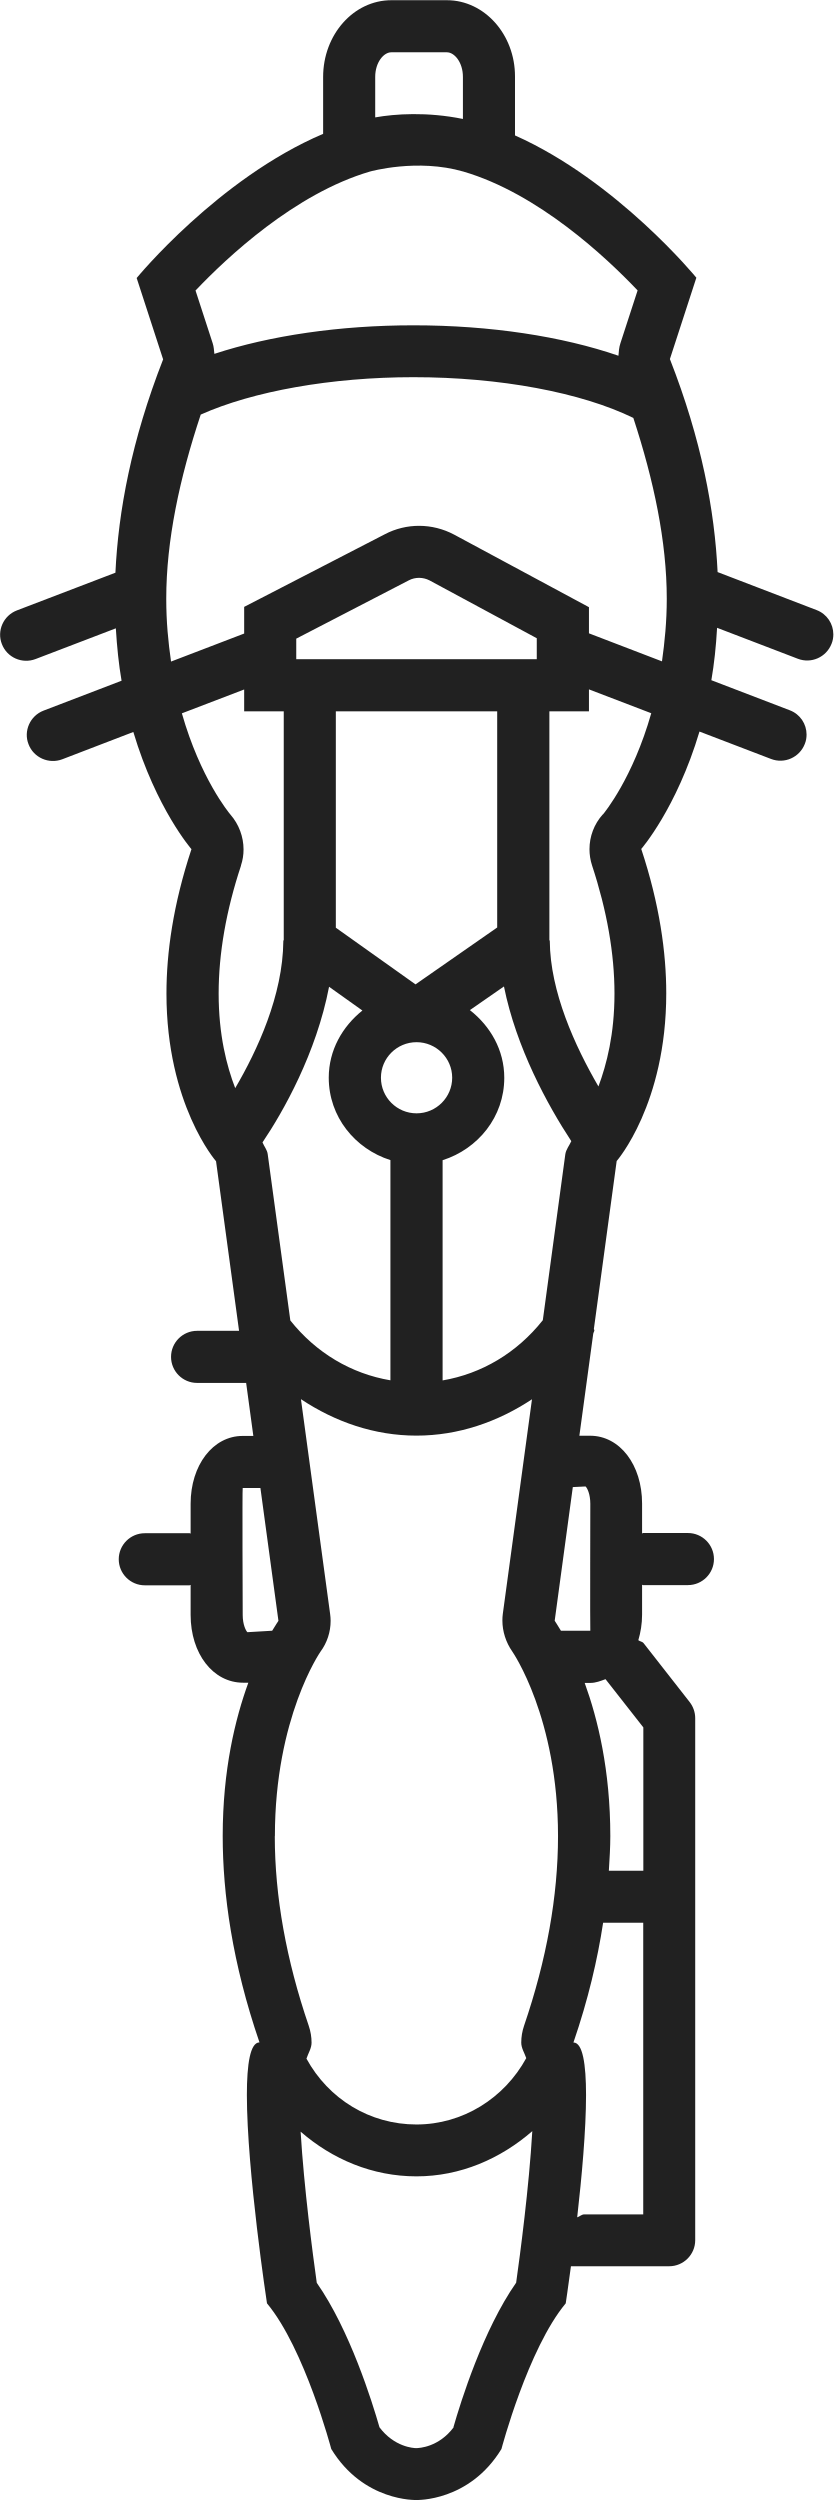
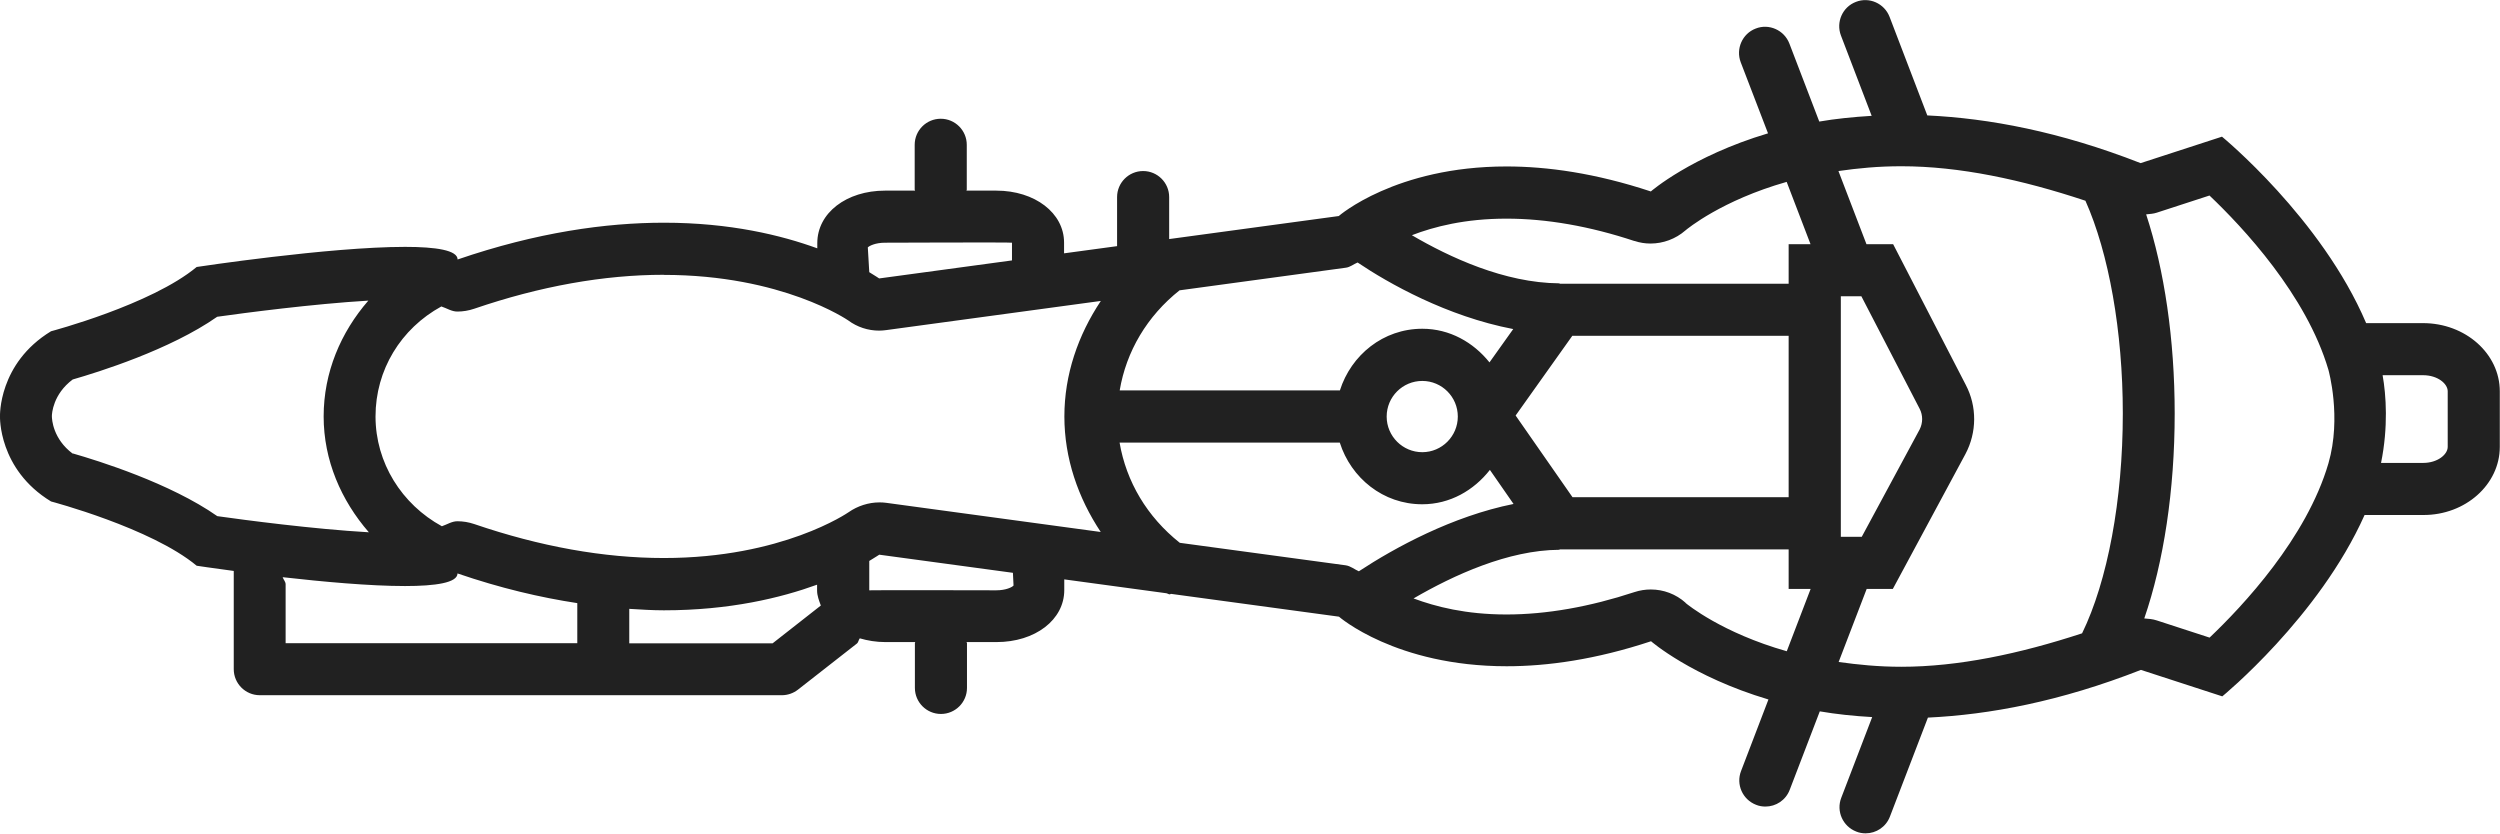
- <svg xmlns="http://www.w3.org/2000/svg" id="motorcycle" width="8" height="24" version="1.1" viewBox="0 0 8 24">
-   <path id="scale-fg-motorcycle" d="M3.102.739v.546c-1.006.428-1.79,1.384-1.79,1.384l.254.781c-.304.778-.43,1.457-.458,2.048l-.946.362c-.13.05-.194.196-.144.323.049.129.194.193.323.144l.771-.295c.011.179.028.347.055.503l-.749.287c-.13.05-.194.197-.144.323.049.129.195.193.324.144l.682-.262c.22.737.558,1.125.558,1.125-.176.532-.24.994-.24,1.386,0,1.066.476,1.61.476,1.61l.221,1.628h-.403c-.138,0-.25.112-.25.25s.112.25.25.25h.471l.069.509h-.103c-.284,0-.499.28-.499.651v.287s-.005-.004-.009-.004h-.431c-.138,0-.25.112-.25.25s.112.25.25.25h.431s.005-.004.009-.004v.288c0,.372.215.651.504.651h.05c-.126.346-.246.837-.246,1.471,0,.557.092,1.22.353,1.982-.089,0-.121.208-.121.504,0,.732.193,2.001.193,2.001.363.436.617,1.398.617,1.398.309.508.817.49.817.49,0,0,.508.018.817-.49,0,0,.254-.962.617-1.398,0,0,.022-.145.05-.356h.943c.138,0,.25-.112.25-.25v-5.012c0-.056-.019-.11-.053-.154l-.442-.565c-.013-.017-.035-.016-.051-.029.022-.075.036-.157.036-.245v-.288s.005.004.009.004h.431c.138,0,.25-.112.25-.25s-.112-.25-.25-.25h-.431s-.005.004-.009.004v-.287c0-.372-.214-.651-.499-.651h-.103l.133-.979c.002-.012.011-.023.011-.035,0-.004-.005-.006-.005-.01l.219-1.613s.476-.544.476-1.61c0-.392-.064-.854-.24-1.386,0,0,.339-.389.559-1.127l.687.263c.129.05.274-.015.324-.144.012-.029.017-.06.017-.09,0-.101-.061-.195-.16-.233l-.754-.289c.027-.157.045-.324.055-.503l.775.297c.129.05.274-.015.324-.144.012-.029.017-.06.017-.09,0-.101-.061-.195-.16-.233l-.951-.365c-.028-.59-.154-1.269-.458-2.045l.254-.781s-.759-.928-1.741-1.366v-.565C4.945.332,4.651.002,4.29.002h-.533C3.395.002,3.102.332,3.102.739ZM2.313,8.309c.017-.05.025-.102.025-.154,0-.121-.044-.241-.125-.334-.017-.02-.29-.351-.467-.973l.598-.229v.21h.38v2.195s-.004.006-.004.009c-.004.524-.251,1.053-.462,1.413-.082-.213-.159-.51-.159-.908,0-.384.072-.798.215-1.229ZM5.485,10.954c-.019.043-.051.08-.058.127l-.216,1.593c-.25.315-.588.514-.962.578v-2.114c.34-.108.592-.416.592-.791,0-.268-.134-.496-.33-.65l.327-.227c.118.587.417,1.136.647,1.486ZM2.787,12.675l-.217-1.595c-.005-.041-.034-.074-.05-.113.199-.295.517-.857.639-1.494l.32.228c-.192.154-.323.381-.323.645,0,.375.252.683.592.791v2.114c-.374-.063-.713-.262-.962-.576ZM3.999,10.005c.188,0,.342.153.342.341,0,.188-.153.342-.342.342s-.342-.153-.342-.342c0-.188.153-.341.342-.341ZM4.773,8.904l-.784.546-.765-.544v-2.077h1.549v2.075ZM5.153,6.128v.2h-2.309v-.197l1.081-.56c.062-.032.135-.031.197,0l1.031.556ZM2.375,15.669c-.014-.013-.045-.072-.045-.165,0,0-.005-1.219,0-1.219h.17l.173,1.275s-.025.037-.06.095l-.238.014ZM2.639,17.627c0-1.139.436-1.768.437-1.77.064-.086.098-.19.098-.297,0-.022-.002-.045-.005-.067l-.28-2.061c.329.219.707.35,1.109.35s.78-.131,1.109-.349l-.28,2.06c-.003.021-.004.043-.004.064,0,.105.034.21.094.296.004.006.44.635.44,1.774,0,.576-.11,1.188-.326,1.82-.018.053-.027.107-.027.162,0,.053.031.099.048.149-.211.386-.61.637-1.054.637-.447,0-.843-.243-1.056-.632.017-.052.049-.099.049-.153s-.009-.109-.027-.162c-.216-.632-.326-1.244-.326-1.82ZM4.355,23.302c-.142.19-.329.2-.361.2-.022,0-.209-.01-.351-.2-.071-.247-.285-.934-.602-1.387-.038-.269-.123-.916-.155-1.451.305.265.689.429,1.112.429.421,0,.806-.168,1.112-.434-.031.536-.117,1.186-.155,1.455-.317.453-.531,1.14-.602,1.387ZM5.541,21.287c.044-.389.085-.837.085-1.175,0-.296-.032-.504-.121-.504.142-.414.231-.796.285-1.15h.385v2.8h-.565c-.027,0-.045.021-.07.029ZM6.176,16.583v1.376h-.331c.007-.113.014-.226.014-.332,0-.633-.12-1.124-.246-1.471h.055c.052,0,.098-.019.145-.036l.363.463ZM5.622,14.271c.015.013.045.072.045.165,0,0-.003,1.217,0,1.219h-.282c-.035-.058-.06-.096-.06-.096l.174-1.283.123-.006ZM5.787,7.818c-.084.093-.128.213-.128.334,0,.052.008.105.025.157.142.431.215.845.215,1.229,0,.39-.075.68-.154.892-.225-.387-.464-.91-.467-1.397,0-.004-.004-.006-.004-.009v-2.195h.38v-.211l.598.229c-.177.623-.449.954-.464.972ZM5.654,6.081v-.252l-1.295-.697c-.209-.111-.458-.112-.665-.003l-1.35.697v.256l-.702.269c-.027-.186-.046-.382-.046-.603,0-.558.127-1.154.331-1.768.501-.224,1.253-.359,2.042-.359.832,0,1.611.147,2.111.391.197.602.321,1.188.321,1.736,0,.22-.02.416-.046.601l-.701-.269ZM6.121,2.788l-.165.507c-.013.039-.016.079-.019.12-.541-.186-1.229-.292-1.968-.292-.709,0-1.378.099-1.911.274-.004-.034-.005-.068-.016-.101l-.165-.507c.302-.318.955-.931,1.674-1.142.004-.001.455-.128.897,0,.718.21,1.371.823,1.673,1.141ZM4.29.502c.073,0,.154.097.154.236v.404c-.344-.07-.652-.049-.842-.015v-.389c0-.14.082-.236.154-.236h.533Z" fill="#212121" />
+ <svg xmlns="http://www.w3.org/2000/svg" viewBox="0 0 24 8" width="24" height="8">
+   <g transform="translate(24 0) rotate(90)">
+     <path id="scale-fg-motorcycle" d="M3.102.739v.546c-1.006.428-1.79,1.384-1.79,1.384l.254.781c-.304.778-.43,1.457-.458,2.048l-.946.362c-.13.05-.194.196-.144.323.049.129.194.193.323.144l.771-.295c.011.179.028.347.055.503l-.749.287c-.13.05-.194.197-.144.323.049.129.195.193.324.144l.682-.262c.22.737.558,1.125.558,1.125-.176.532-.24.994-.24,1.386,0,1.066.476,1.61.476,1.61l.221,1.628h-.403c-.138,0-.25.112-.25.25s.112.25.25.25h.471l.069.509h-.103c-.284,0-.499.28-.499.651v.287s-.005-.004-.009-.004h-.431c-.138,0-.25.112-.25.25s.112.25.25.25h.431s.005-.004.009-.004v.288c0,.372.215.651.504.651h.05c-.126.346-.246.837-.246,1.471,0,.557.092,1.22.353,1.982-.089,0-.121.208-.121.504,0,.732.193,2.001.193,2.001.363.436.617,1.398.617,1.398.309.508.817.49.817.49,0,0,.508.018.817-.49,0,0,.254-.962.617-1.398,0,0,.022-.145.05-.356h.943c.138,0,.25-.112.25-.25v-5.012c0-.056-.019-.11-.053-.154l-.442-.565c-.013-.017-.035-.016-.051-.029.022-.075.036-.157.036-.245v-.288s.005.004.009.004h.431c.138,0,.25-.112.25-.25s-.112-.25-.25-.25h-.431s-.005.004-.009.004v-.287c0-.372-.214-.651-.499-.651h-.103l.133-.979c.002-.012.011-.023.011-.035,0-.004-.005-.006-.005-.01l.219-1.613s.476-.544.476-1.61c0-.392-.064-.854-.24-1.386,0,0,.339-.389.559-1.127l.687.263c.129.05.274-.015.324-.144.012-.029.017-.06.017-.09,0-.101-.061-.195-.16-.233l-.754-.289c.027-.157.045-.324.055-.503l.775.297c.129.05.274-.015.324-.144.012-.029.017-.06.017-.09,0-.101-.061-.195-.16-.233l-.951-.365c-.028-.59-.154-1.269-.458-2.045l.254-.781s-.759-.928-1.741-1.366v-.565C4.945.332,4.651.002,4.29.002h-.533C3.395.002,3.102.332,3.102.739ZM2.313,8.309c.017-.05.025-.102.025-.154,0-.121-.044-.241-.125-.334-.017-.02-.29-.351-.467-.973l.598-.229v.21h.38v2.195s-.004.006-.004.009c-.004.524-.251,1.053-.462,1.413-.082-.213-.159-.51-.159-.908,0-.384.072-.798.215-1.229ZM5.485,10.954c-.019.043-.051.08-.058.127l-.216,1.593c-.25.315-.588.514-.962.578v-2.114c.34-.108.592-.416.592-.791,0-.268-.134-.496-.33-.65l.327-.227c.118.587.417,1.136.647,1.486ZM2.787,12.675l-.217-1.595c-.005-.041-.034-.074-.05-.113.199-.295.517-.857.639-1.494l.32.228c-.192.154-.323.381-.323.645,0,.375.252.683.592.791v2.114c-.374-.063-.713-.262-.962-.576ZM3.999,10.005c.188,0,.342.153.342.341,0,.188-.153.342-.342.342s-.342-.153-.342-.342c0-.188.153-.341.342-.341ZM4.773,8.904l-.784.546-.765-.544v-2.077h1.549v2.075ZM5.153,6.128v.2h-2.309v-.197l1.081-.56c.062-.032.135-.031.197,0l1.031.556ZM2.375,15.669c-.014-.013-.045-.072-.045-.165,0,0-.005-1.219,0-1.219h.17l.173,1.275s-.025.037-.06.095l-.238.014ZM2.639,17.627c0-1.139.436-1.768.437-1.77.064-.086.098-.19.098-.297,0-.022-.002-.045-.005-.067l-.28-2.061c.329.219.707.35,1.109.35s.78-.131,1.109-.349l-.28,2.06c-.003.021-.004.043-.004.064,0,.105.034.21.094.296.004.006.44.635.44,1.774,0,.576-.11,1.188-.326,1.82-.018.053-.027.107-.027.162,0,.053.031.099.048.149-.211.386-.61.637-1.054.637-.447,0-.843-.243-1.056-.632.017-.052.049-.099.049-.153s-.009-.109-.027-.162c-.216-.632-.326-1.244-.326-1.82ZM4.355,23.302c-.142.19-.329.2-.361.2-.022,0-.209-.01-.351-.2-.071-.247-.285-.934-.602-1.387-.038-.269-.123-.916-.155-1.451.305.265.689.429,1.112.429.421,0,.806-.168,1.112-.434-.031.536-.117,1.186-.155,1.455-.317.453-.531,1.14-.602,1.387ZM5.541,21.287c.044-.389.085-.837.085-1.175,0-.296-.032-.504-.121-.504.142-.414.231-.796.285-1.15h.385v2.8h-.565c-.027,0-.045.021-.07.029ZM6.176,16.583v1.376h-.331c.007-.113.014-.226.014-.332,0-.633-.12-1.124-.246-1.471h.055c.052,0,.098-.019.145-.036l.363.463ZM5.622,14.271c.015.013.045.072.045.165,0,0-.003,1.217,0,1.219h-.282c-.035-.058-.06-.096-.06-.096l.174-1.283.123-.006ZM5.787,7.818c-.084.093-.128.213-.128.334,0,.052.008.105.025.157.142.431.215.845.215,1.229,0,.39-.075.68-.154.892-.225-.387-.464-.91-.467-1.397,0-.004-.004-.006-.004-.009v-2.195h.38v-.211l.598.229c-.177.623-.449.954-.464.972ZM5.654,6.081v-.252l-1.295-.697c-.209-.111-.458-.112-.665-.003l-1.35.697v.256l-.702.269c-.027-.186-.046-.382-.046-.603,0-.558.127-1.154.331-1.768.501-.224,1.253-.359,2.042-.359.832,0,1.611.147,2.111.391.197.602.321,1.188.321,1.736,0,.22-.02.416-.046.601l-.701-.269ZM6.121,2.788l-.165.507c-.013.039-.016.079-.019.12-.541-.186-1.229-.292-1.968-.292-.709,0-1.378.099-1.911.274-.004-.034-.005-.068-.016-.101l-.165-.507c.302-.318.955-.931,1.674-1.142.004-.001.455-.128.897,0,.718.21,1.371.823,1.673,1.141ZM4.29.502c.073,0,.154.097.154.236v.404c-.344-.07-.652-.049-.842-.015v-.389c0-.14.082-.236.154-.236h.533Z" fill="#212121" />
+   </g>
</svg>
